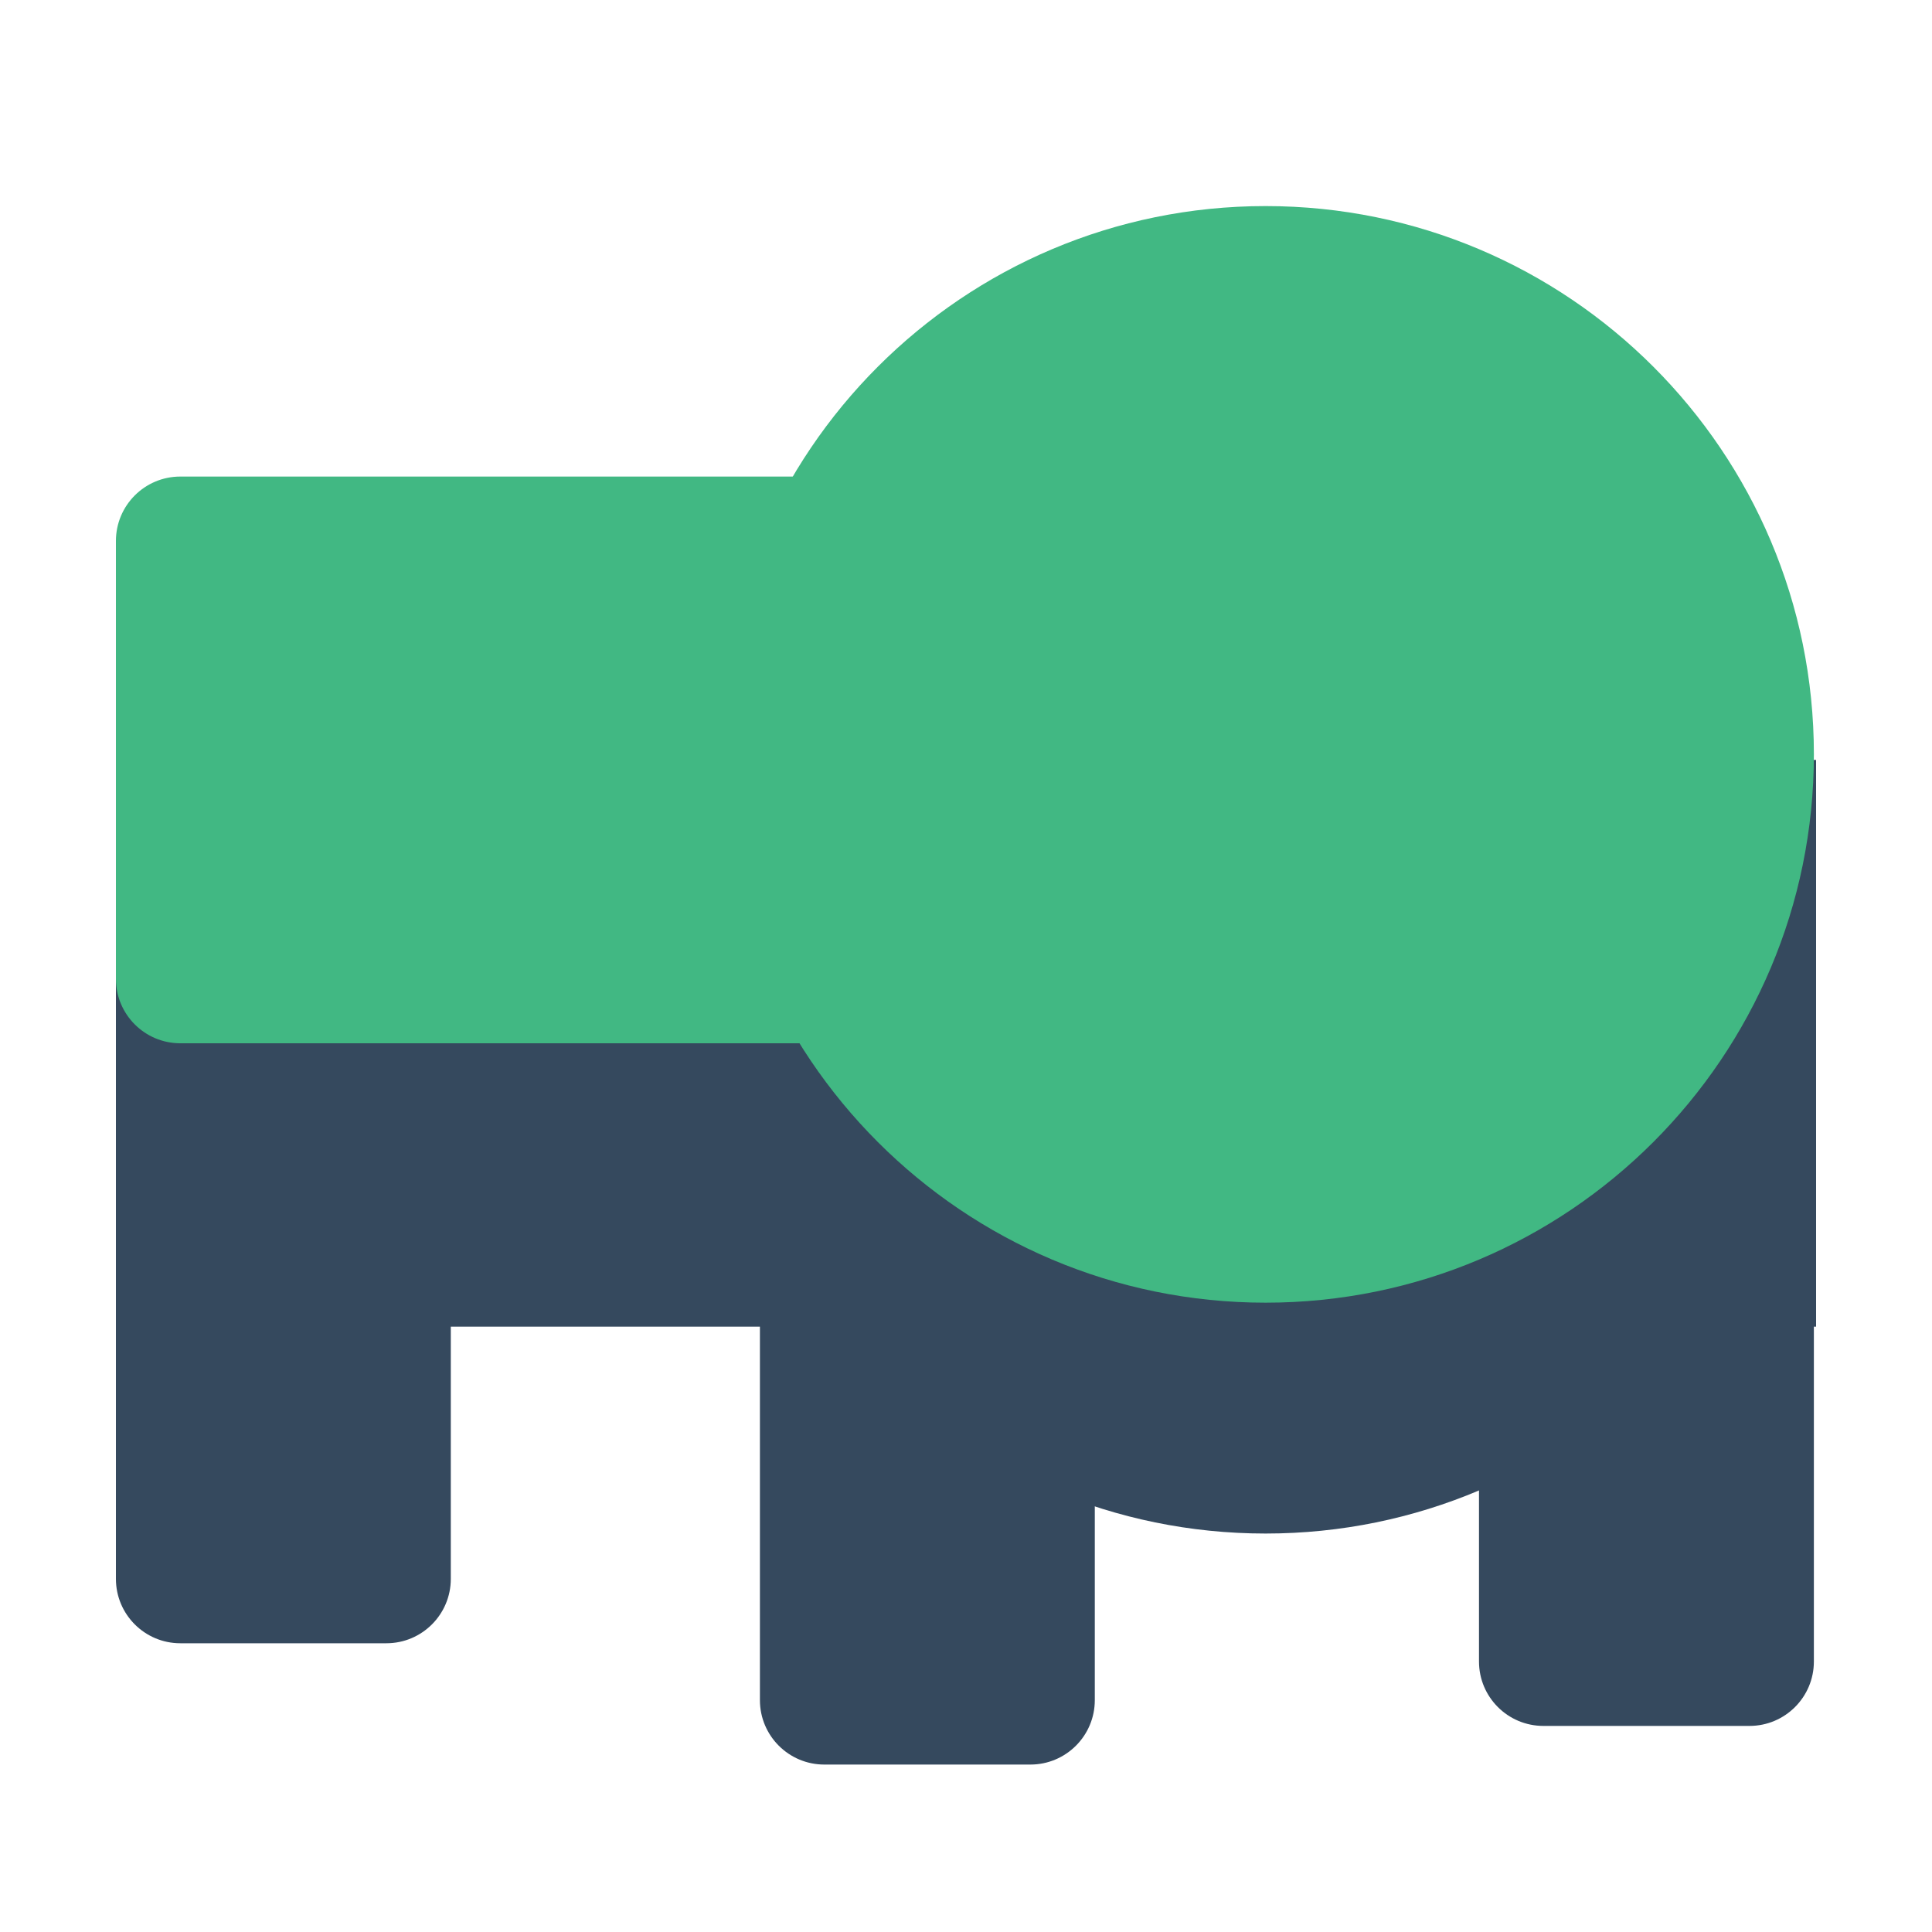
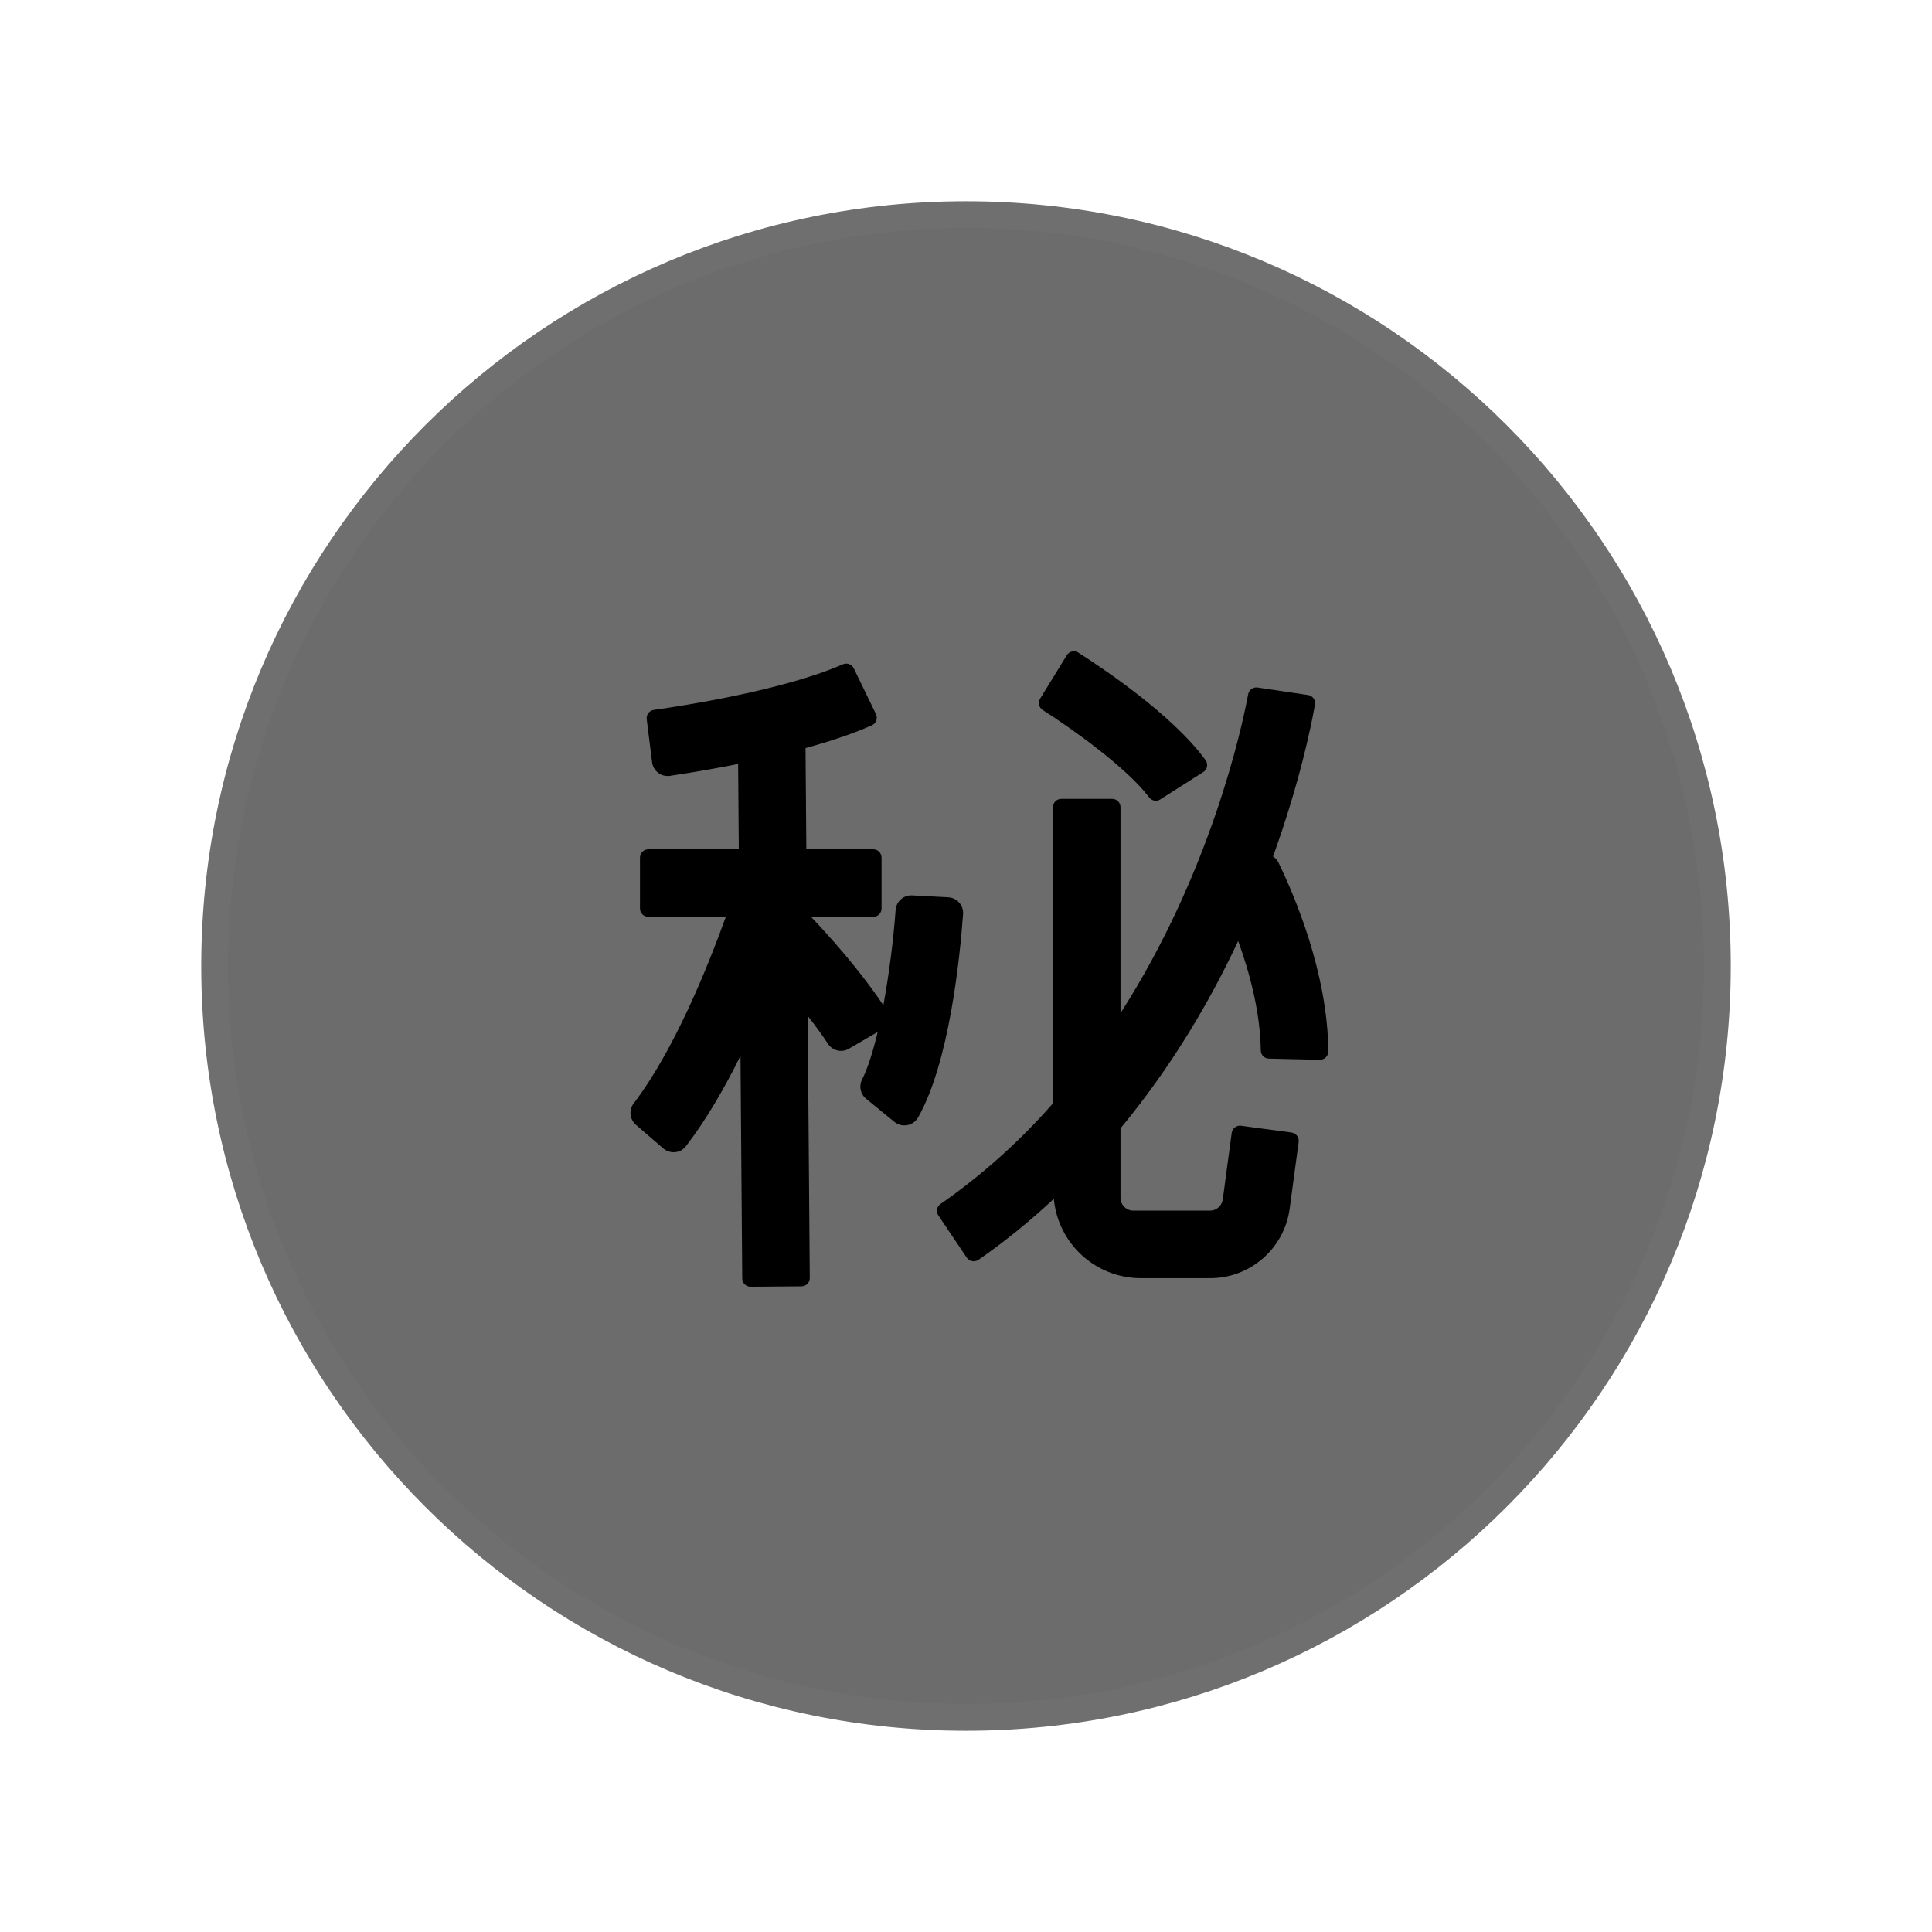
- <svg xmlns="http://www.w3.org/2000/svg" width="150" height="150" viewBox="0 0 150 150" fill="none">
-   <circle r="42.57" transform="matrix(-1 0 0 1 98.2595 76.4937)" fill="#35495E" />
-   <rect width="132" height="44" transform="matrix(-1 0 0 1 141 59)" fill="#35495E" />
-   <rect width="26" height="39.582" rx="5" transform="matrix(-1 0 0 1 140.829 94.4177)" fill="#35495E" />
-   <rect width="26" height="49" rx="5" transform="matrix(-1 0 0 1 85 88)" fill="#35495E" />
-   <rect width="26" height="39.582" rx="5" transform="matrix(-1 0 0 1 35 88)" fill="#35495E" />
-   <rect width="114" height="44" rx="5" transform="matrix(-1 0 0 1 123 37)" fill="#41B883" />
-   <circle r="42.57" transform="matrix(-1 0 0 1 98.2595 58.5696)" fill="#41B883" />
+ <svg xmlns="http://www.w3.org/2000/svg" viewBox="0 0 72 72">
+   <circle cx="36" cy="36" r="28" fill="#6c6c6c" />
+   <circle cx="36" cy="36" r="28" fill="none" stroke="#6f6f6f" stroke-linejoin="round" stroke-miterlimit="10" stroke-width="1" />
+   <path d="m35.334 33.44l-.663-.035l-.677-.036a.587.587 0 0 0-.617.547a34 34 0 0 1-.457 3.549c-.881-1.324-2.04-2.608-2.695-3.297h2.318a.31.31 0 0 0 .31-.311v-1.895a.31.31 0 0 0-.31-.311H30.05l-.03-3.772c.882-.243 1.743-.523 2.475-.851a.31.31 0 0 0 .146-.423l-.822-1.695a.313.313 0 0 0-.412-.151c-2.204.966-5.958 1.545-7.043 1.698a.31.31 0 0 0-.263.347l.2 1.6a.584.584 0 0 0 .661.51a51 51 0 0 0 2.546-.443l.025 3.18H24.16a.31.31 0 0 0-.31.31v1.896c0 .172.138.31.31.31h2.89c-.678 1.882-1.928 4.975-3.425 6.94a.59.59 0 0 0 .073.81l.523.452l.492.426c.252.217.64.19.843-.072c.756-.977 1.443-2.17 2.04-3.375l.065 8.296a.31.31 0 0 0 .313.309l1.896-.015a.31.31 0 0 0 .308-.313l-.077-9.766c.267.342.528.695.76 1.047a.58.58 0 0 0 .78.174l.594-.346l.474-.277c-.169.71-.362 1.337-.58 1.77a.58.58 0 0 0 .148.719l.577.473l.473.386a.59.59 0 0 0 .886-.158c1.16-2.042 1.558-5.926 1.678-7.583a.583.583 0 0 0-.556-.623m3.522-6.982c1.023.654 3.09 2.103 3.969 3.256c.1.13.272.167.41.079l1.604-1.02a.31.31 0 0 0 .092-.44c-1.224-1.69-3.856-3.446-4.748-4.014a.307.307 0 0 0-.429.1l-.993 1.618a.307.307 0 0 0 .095.42" />
+   <path d="M47.64 32.135a.56.56 0 0 0-.198-.216c.986-2.726 1.429-4.883 1.563-5.666a.305.305 0 0 0-.262-.352l-1.877-.279a.31.31 0 0 0-.351.252c-.242 1.3-1.413 6.669-4.757 11.883v-7.676a.31.31 0 0 0-.31-.31h-1.896a.31.31 0 0 0-.31.31v11.036a23.2 23.2 0 0 1-4.191 3.753a.305.305 0 0 0-.083.422l1.057 1.573a.32.32 0 0 0 .442.085a25 25 0 0 0 2.806-2.274a3.26 3.26 0 0 0 3.239 2.958h2.584a2.99 2.99 0 0 0 2.967-2.594l.334-2.484a.31.31 0 0 0-.267-.35l-1.878-.252a.31.31 0 0 0-.35.266l-.333 2.483a.48.48 0 0 1-.473.414h-2.861a.48.48 0 0 1-.477-.477v-2.59c1.893-2.286 3.325-4.714 4.385-6.983c.421 1.165.823 2.636.843 4.08c.003.166.13.3.297.304l1.897.044a.316.316 0 0 0 .323-.314c-.024-2.95-1.287-5.865-1.864-7.046" />
</svg>
